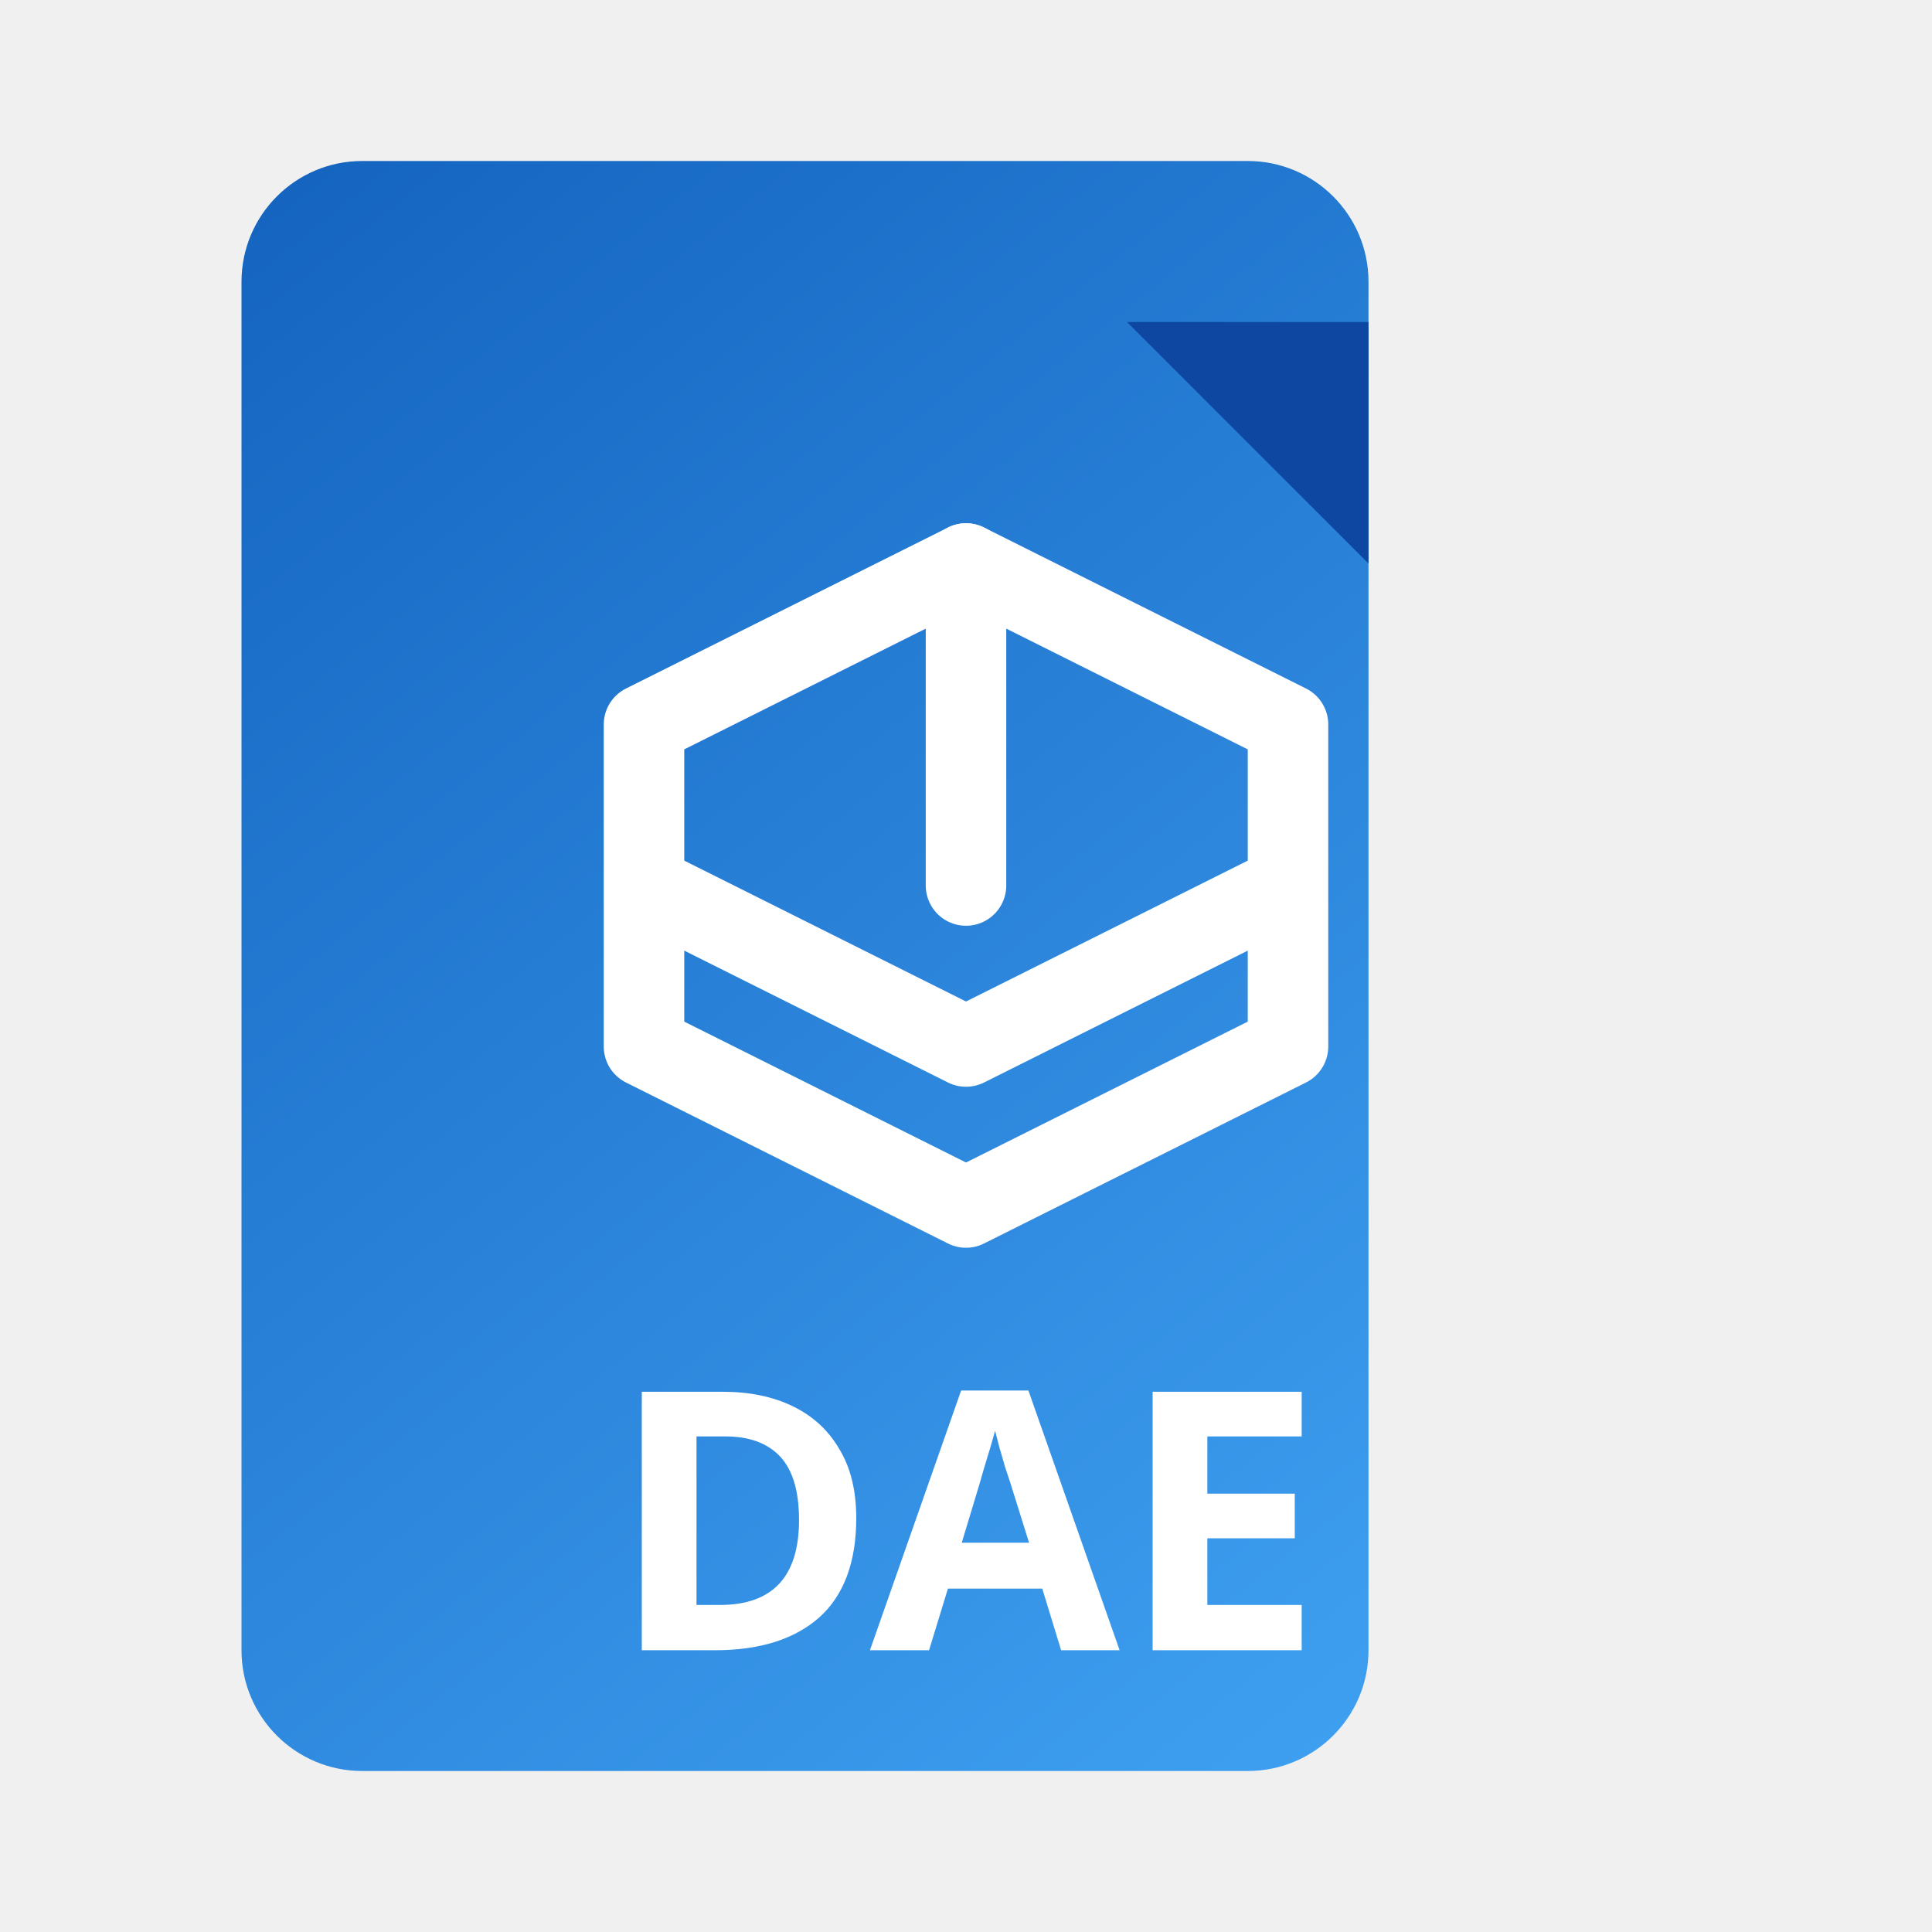
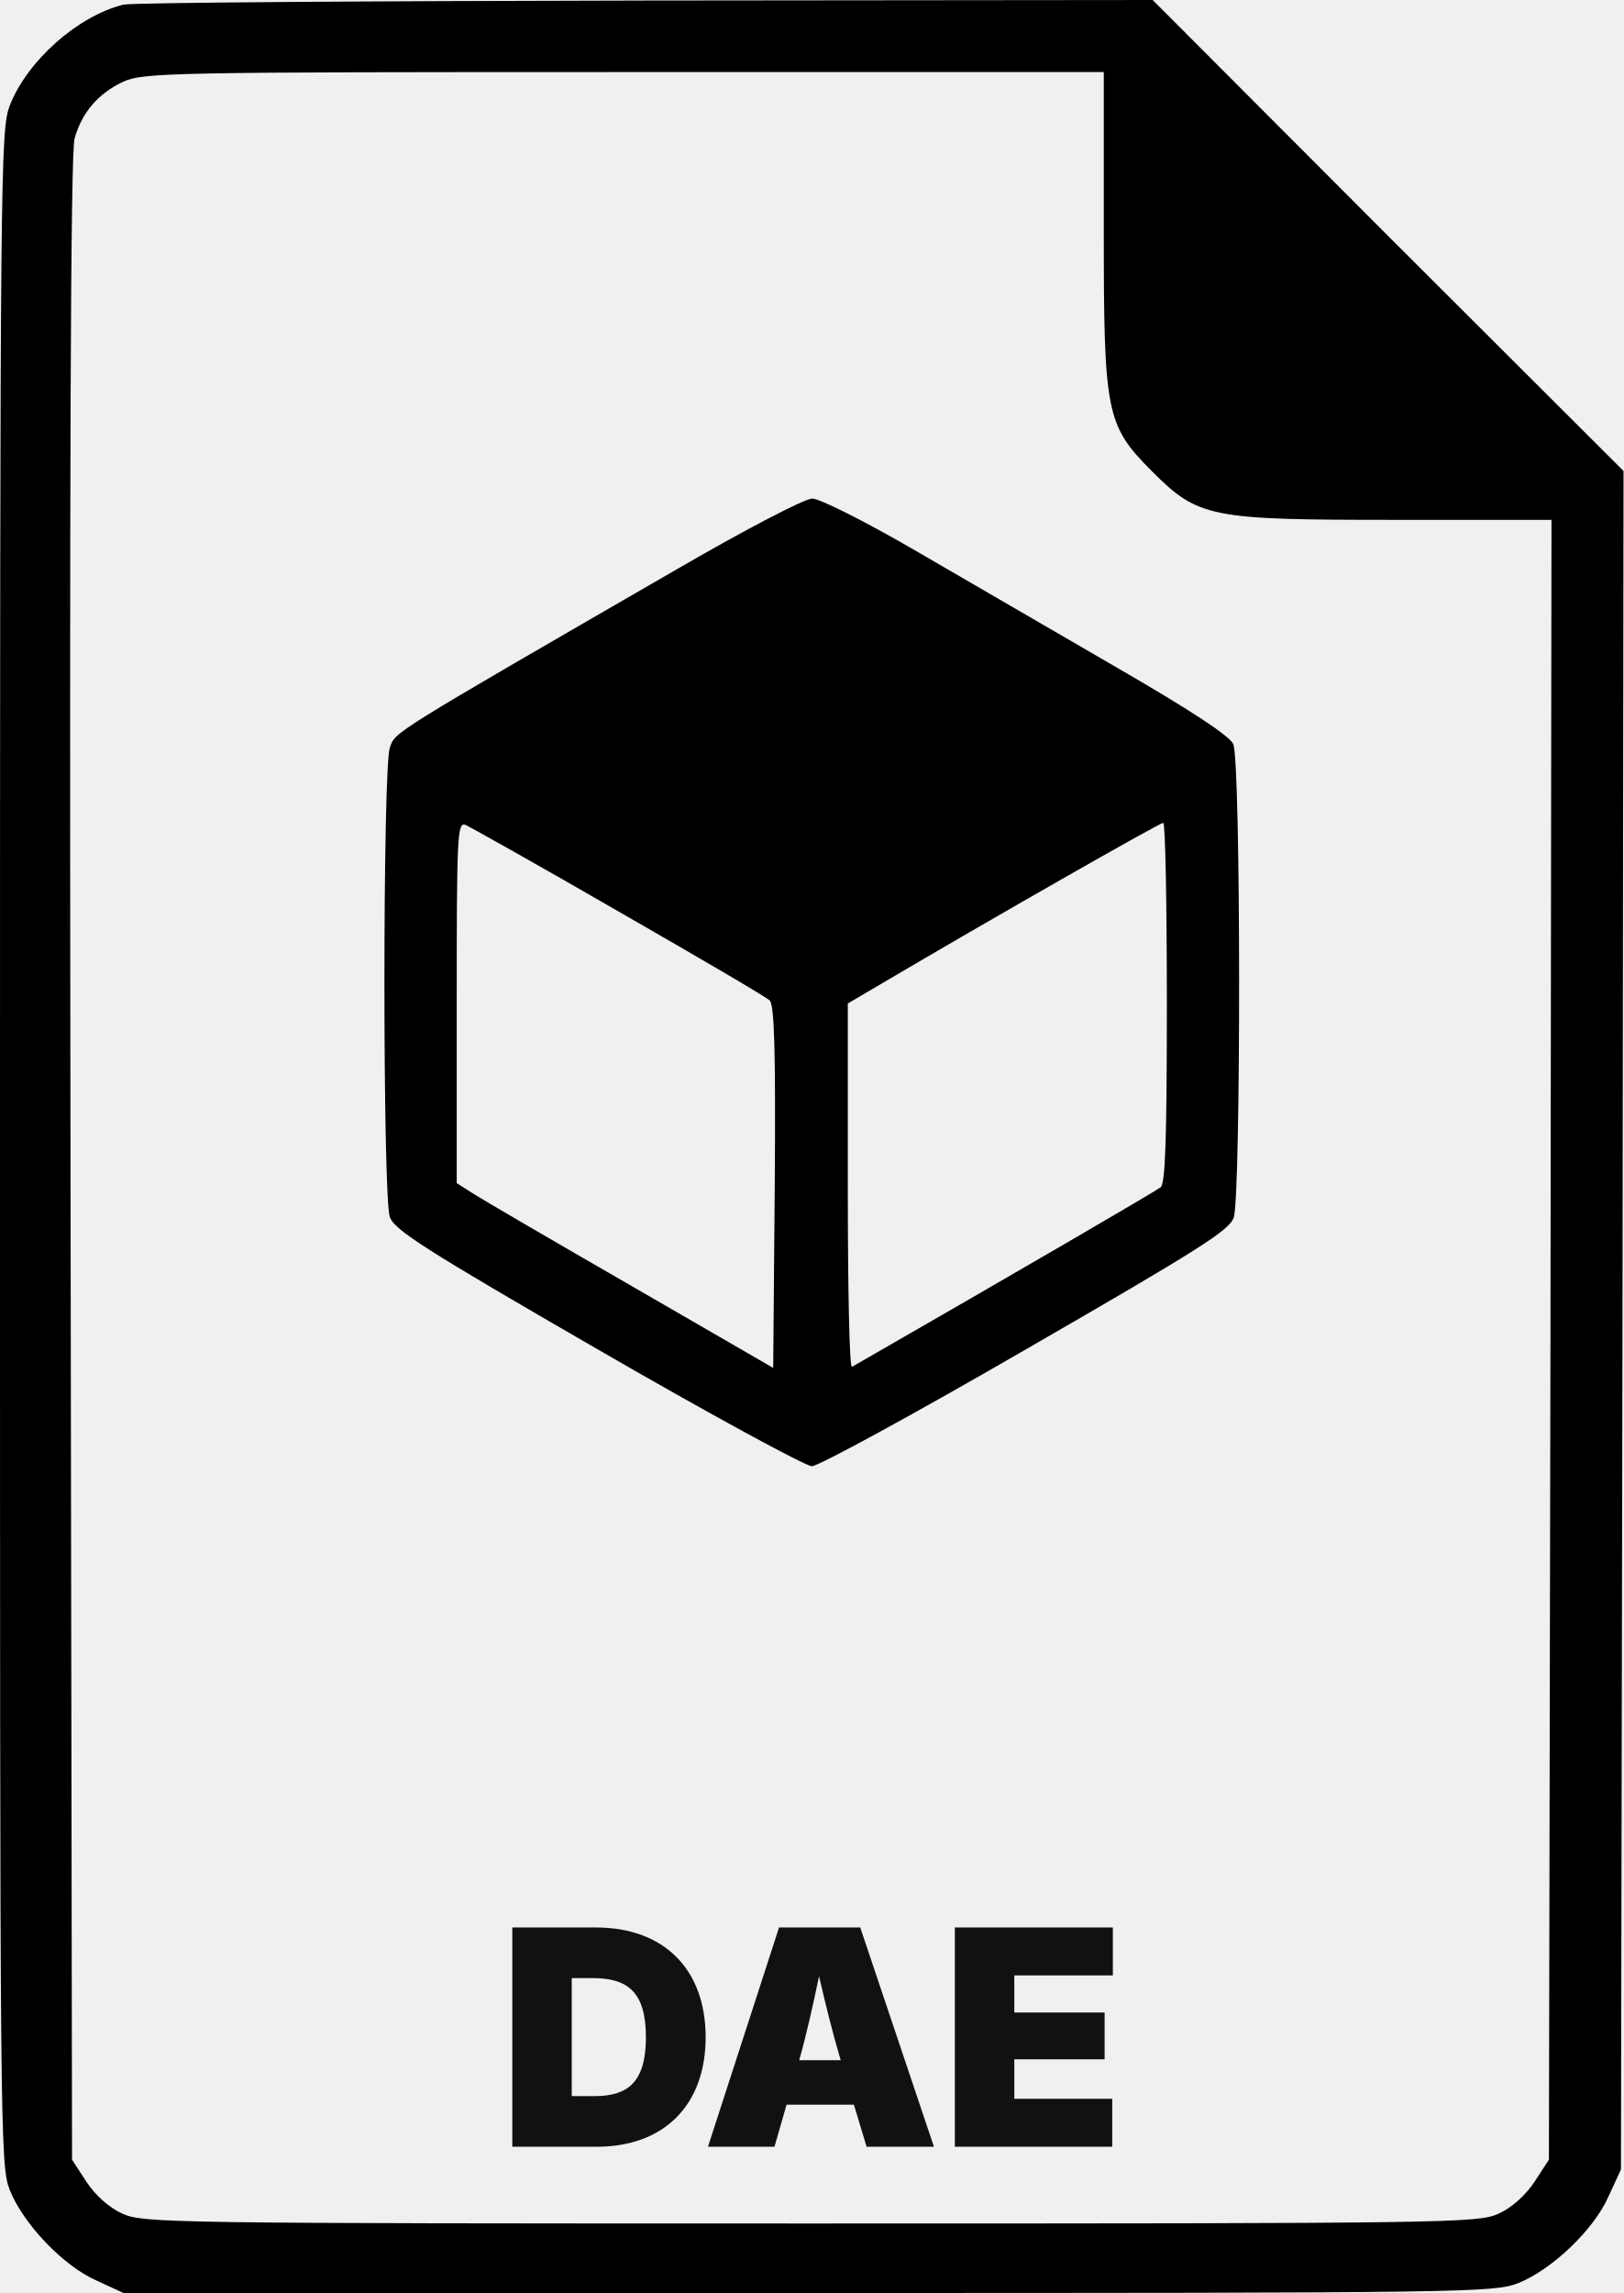
- <svg xmlns="http://www.w3.org/2000/svg" viewBox="0 0 48 48">
-   <defs>
-     <linearGradient id="g" x1="8" y1="4" x2="40" y2="44" gradientUnits="userSpaceOnUse">
-       <stop stop-color="#1565C0" />
-       <stop offset="1" stop-color="#42A5F5" />
-     </linearGradient>
-   </defs>
-   <rect x="6" y="4" width="28" height="40" rx="3" ry="3" fill="url(#g)" />
-   <path d="M34 14L28 8H34V14Z" fill="#0D47A1" />
-   <path d="M16 18l8-4 8 4v8l-8 4-8-4v-8z" stroke="#fff" stroke-width="2" stroke-linejoin="round" fill="none" />
-   <path d="M24 14v8" stroke="#fff" stroke-width="2" stroke-linecap="round" />
-   <path d="M16 22l8 4 8-4" stroke="#fff" stroke-width="2" stroke-linejoin="round" fill="none" />
-   <text x="24" y="41" font-size="9" text-anchor="middle" fill="#fff" font-family="sans-serif" font-weight="bold">DAE</text>
+ <svg xmlns="http://www.w3.org/2000/svg" version="1.1" width="495.735" height="700" viewBox="712.132 108.5 495.735 700">
+   <g id="document" fill="none" fill-rule="nonzero" stroke="#000000" stroke-width="0" stroke-linecap="butt" stroke-linejoin="miter" stroke-miterlimit="10" font-family="none" font-weight="none" font-size="none">
+     <rect x="1007.576" y="108.5" transform="scale(0.70714,1)" width="700" height="700" id="Shape-1-1" />
+   </g>
+   <g fill="#000000" fill-rule="nonzero" stroke="none" stroke-width="1" stroke-linecap="butt" stroke-linejoin="miter" stroke-miterlimit="10" font-family="none" font-weight="none" font-size="none">
+     <g id="stage">
+       <g id="layer1-1">
+         <g id="Group-1">
+           <g id="Group-1-1">
+             <g id="Group-1-2">
+               <g id="Group-1-3">
+                 <g id="Group-1-4">
+                   <g id="Group-1-5">
+                     <path d="M749.843,109.914c-13.984,3.457 -29.383,17.127 -34.725,30.797c-2.828,7.699 -2.985,16.027 -2.985,318.182c0,302.626 0,310.483 2.985,318.182c4.085,10.213 16.184,23.098 26.554,27.654l8.171,3.771h208.979c202.536,0 209.293,-0.157 216.835,-2.985c10.213,-4.085 23.098,-16.184 27.654,-26.554l3.771,-8.171l0.471,-259.259l0.314,-259.259l-71.964,-71.807l-71.807,-71.964l-154.77,0.157c-85.163,0.157 -156.813,0.628 -159.484,1.257zM1049.169,178.421c0,56.251 0.629,59.865 14.77,74.007c14.141,14.141 17.755,14.77 74.007,14.77h47.924l-0.314,250.303l-0.471,250.303l-4.4,6.756c-2.828,4.242 -6.914,7.856 -10.999,9.742c-6.442,2.828 -13.513,2.985 -210.079,2.985c-196.566,0 -203.636,-0.157 -210.079,-2.985c-4.085,-1.886 -8.171,-5.499 -10.999,-9.742l-4.4,-6.756l-0.471,-305.612c-0.314,-208.979 0,-307.497 1.257,-311.425c2.2,-8.013 7.385,-13.827 14.77,-17.284c6.128,-2.828 13.67,-2.985 153.042,-2.985h146.442z" id="CompoundPath-1" />
+                     <path d="M919.157,282.071c-88.934,51.38 -86.263,49.809 -87.991,54.68c-2.2,6.128 -2.2,137.172 0,143.3c1.414,3.928 10.685,9.899 63.479,40.382c33.939,19.641 63.479,35.668 65.365,35.668c2.043,0 31.425,-16.027 65.365,-35.668c53.109,-30.64 62.065,-36.296 63.479,-40.224c2.2,-6.599 2.2,-139.529 -0.157,-144.557c-1.1,-2.514 -13.042,-10.37 -36.453,-23.883c-19.169,-11.156 -46.824,-27.183 -61.437,-35.668c-14.927,-8.642 -28.44,-15.398 -30.64,-15.398c-2.357,0 -20.112,9.27 -41.01,21.369zM900.93,386.717c24.355,13.984 45.095,26.083 46.195,27.183c1.414,1.257 1.886,13.984 1.571,56.88l-0.471,55.309l-43.21,-24.983c-23.726,-13.67 -45.567,-26.397 -48.238,-28.126l-5.185,-3.3v-55.152c0,-50.752 0.157,-55.152 2.671,-54.209c1.414,0.629 22.469,12.413 46.667,26.397zM1068.427,414.528c0,41.953 -0.471,55.152 -1.886,56.409c-1.571,1.257 -43.681,25.769 -94.276,54.837c-0.786,0.314 -1.257,-24.512 -1.257,-55.152v-55.78l10.685,-6.285c32.997,-19.484 84.534,-48.866 85.634,-48.866c0.629,0 1.1,24.669 1.1,54.837z" id="CompoundPath-1-1" />
+                   </g>
+                 </g>
+               </g>
+             </g>
+           </g>
+         </g>
+       </g>
+     </g>
+   </g>
+   <g id="filetype-text" font-family="Inter, Arial, sans-serif" font-weight="900">
+     <text x="960.0" y="728.5" text-anchor="middle" dominant-baseline="middle" font-size="92" fill="#111">DAE</text>
+   </g>
</svg>
